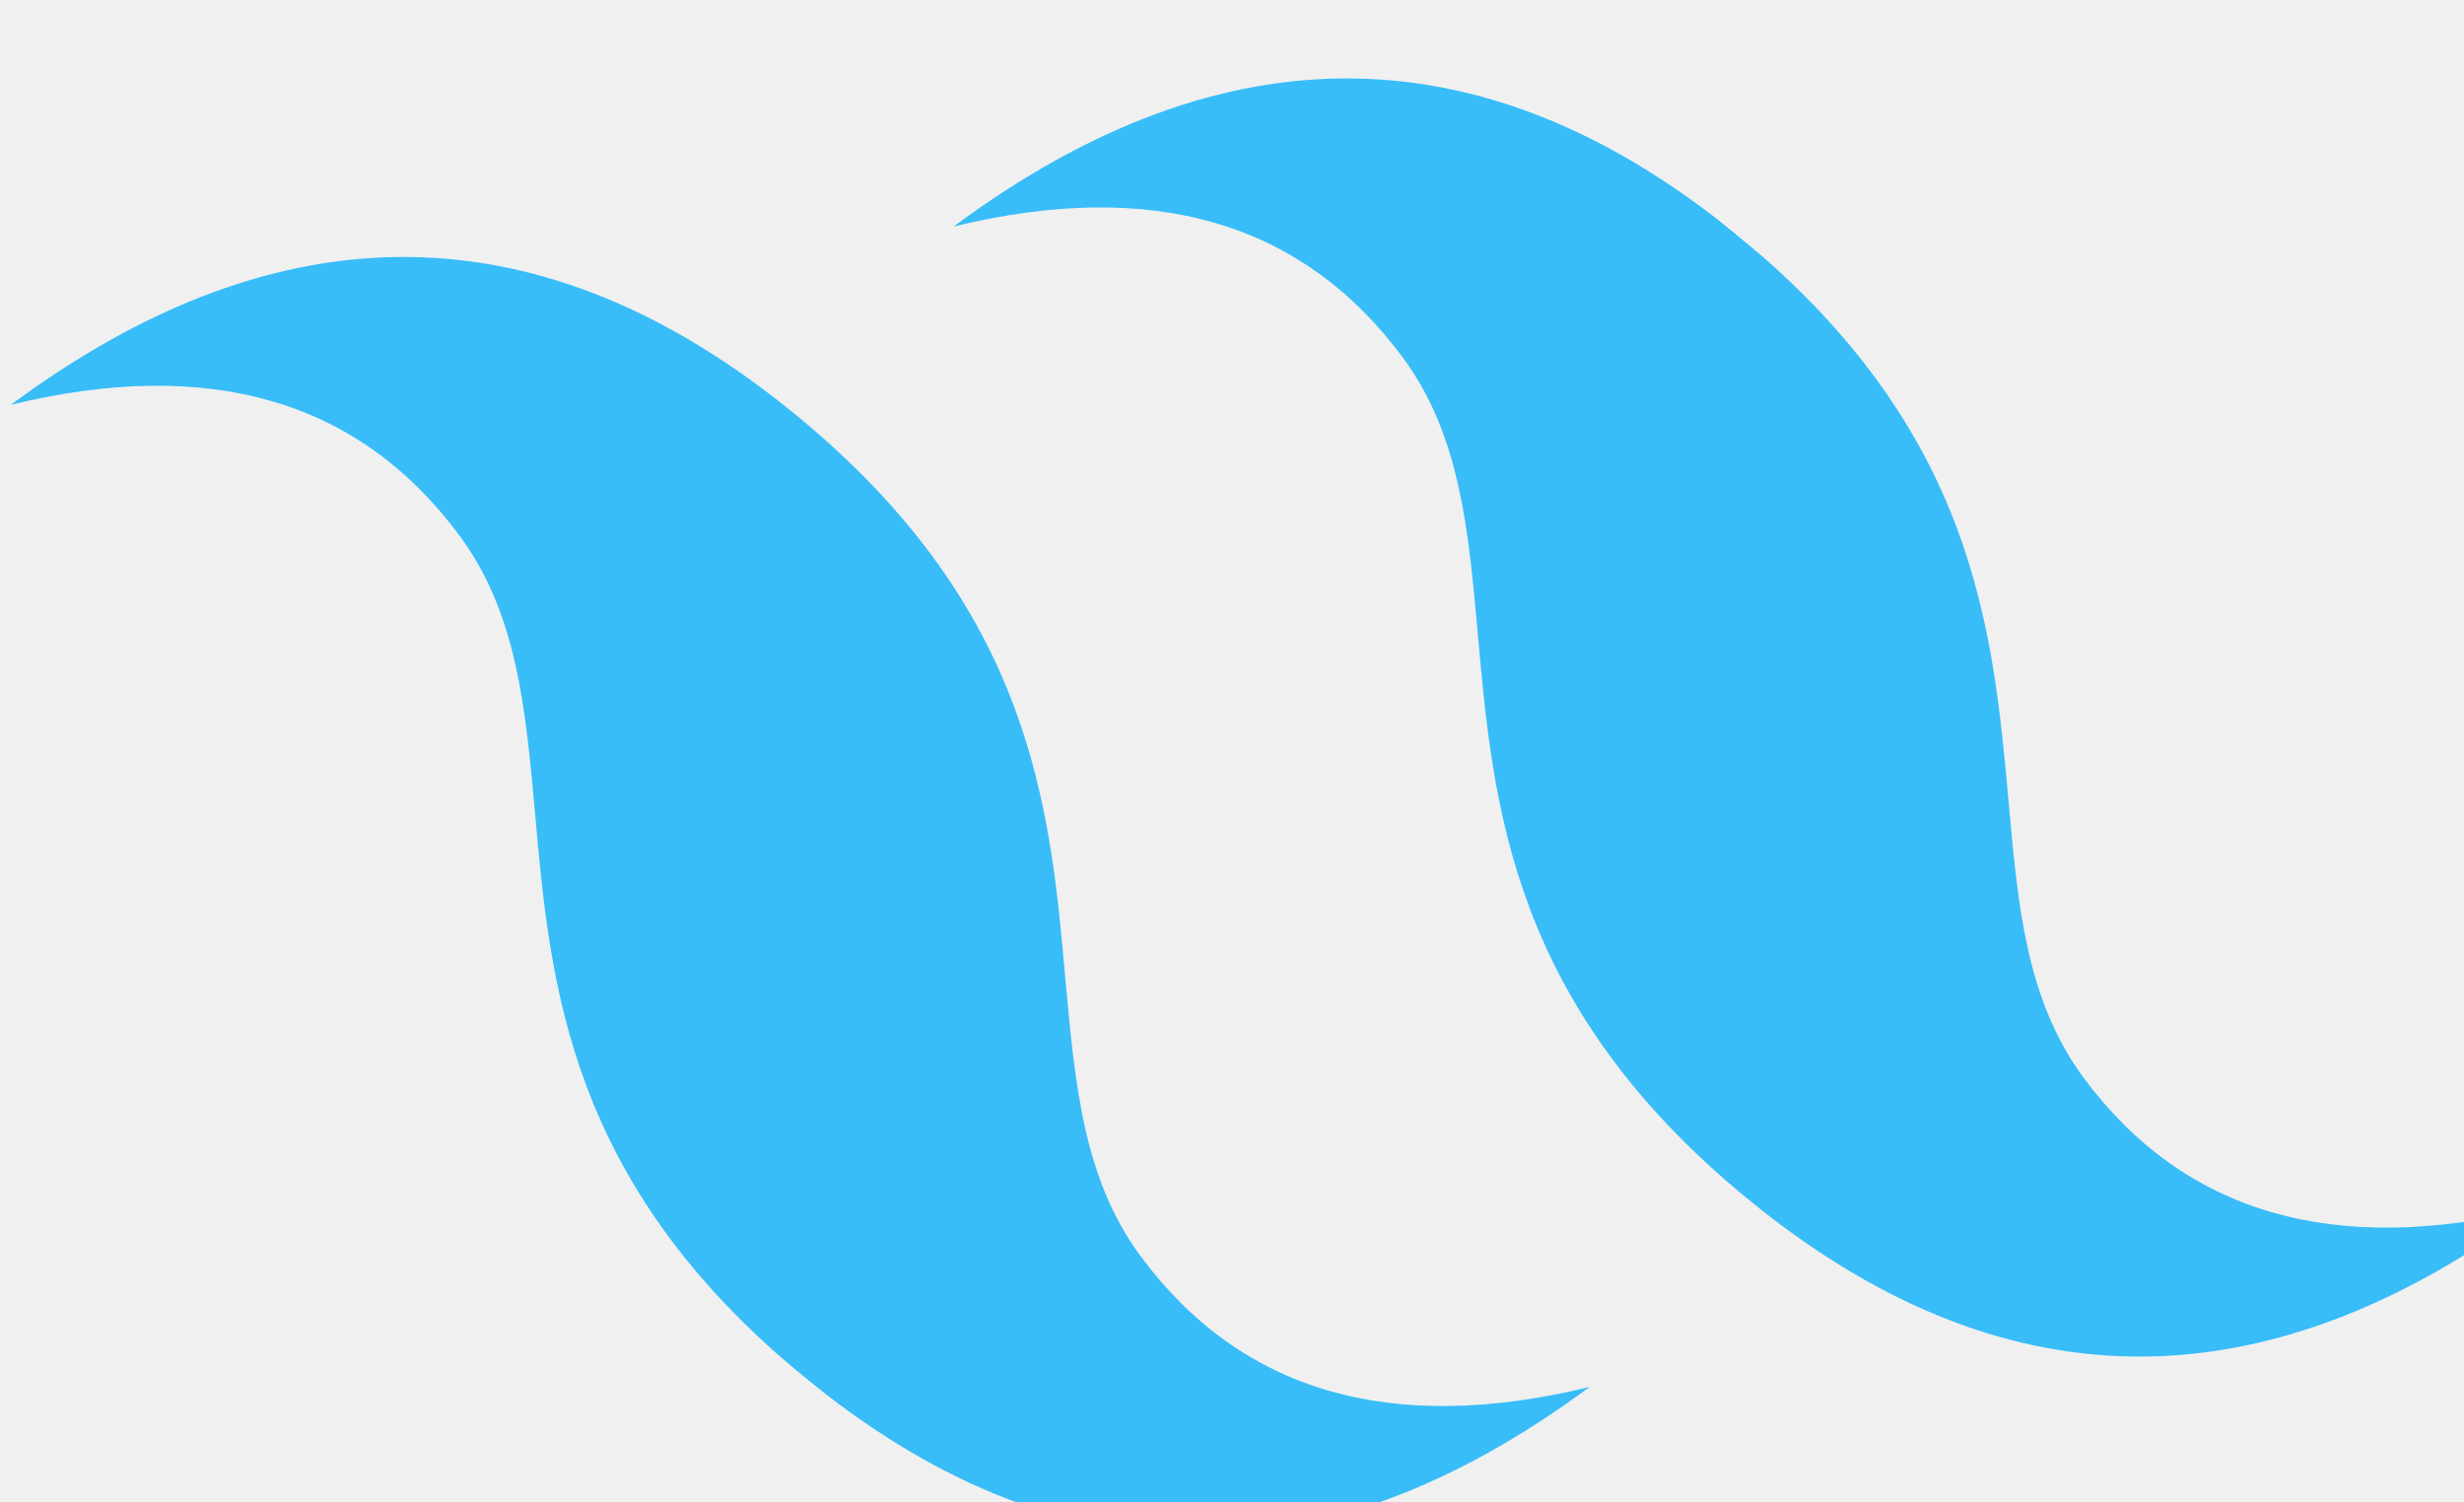
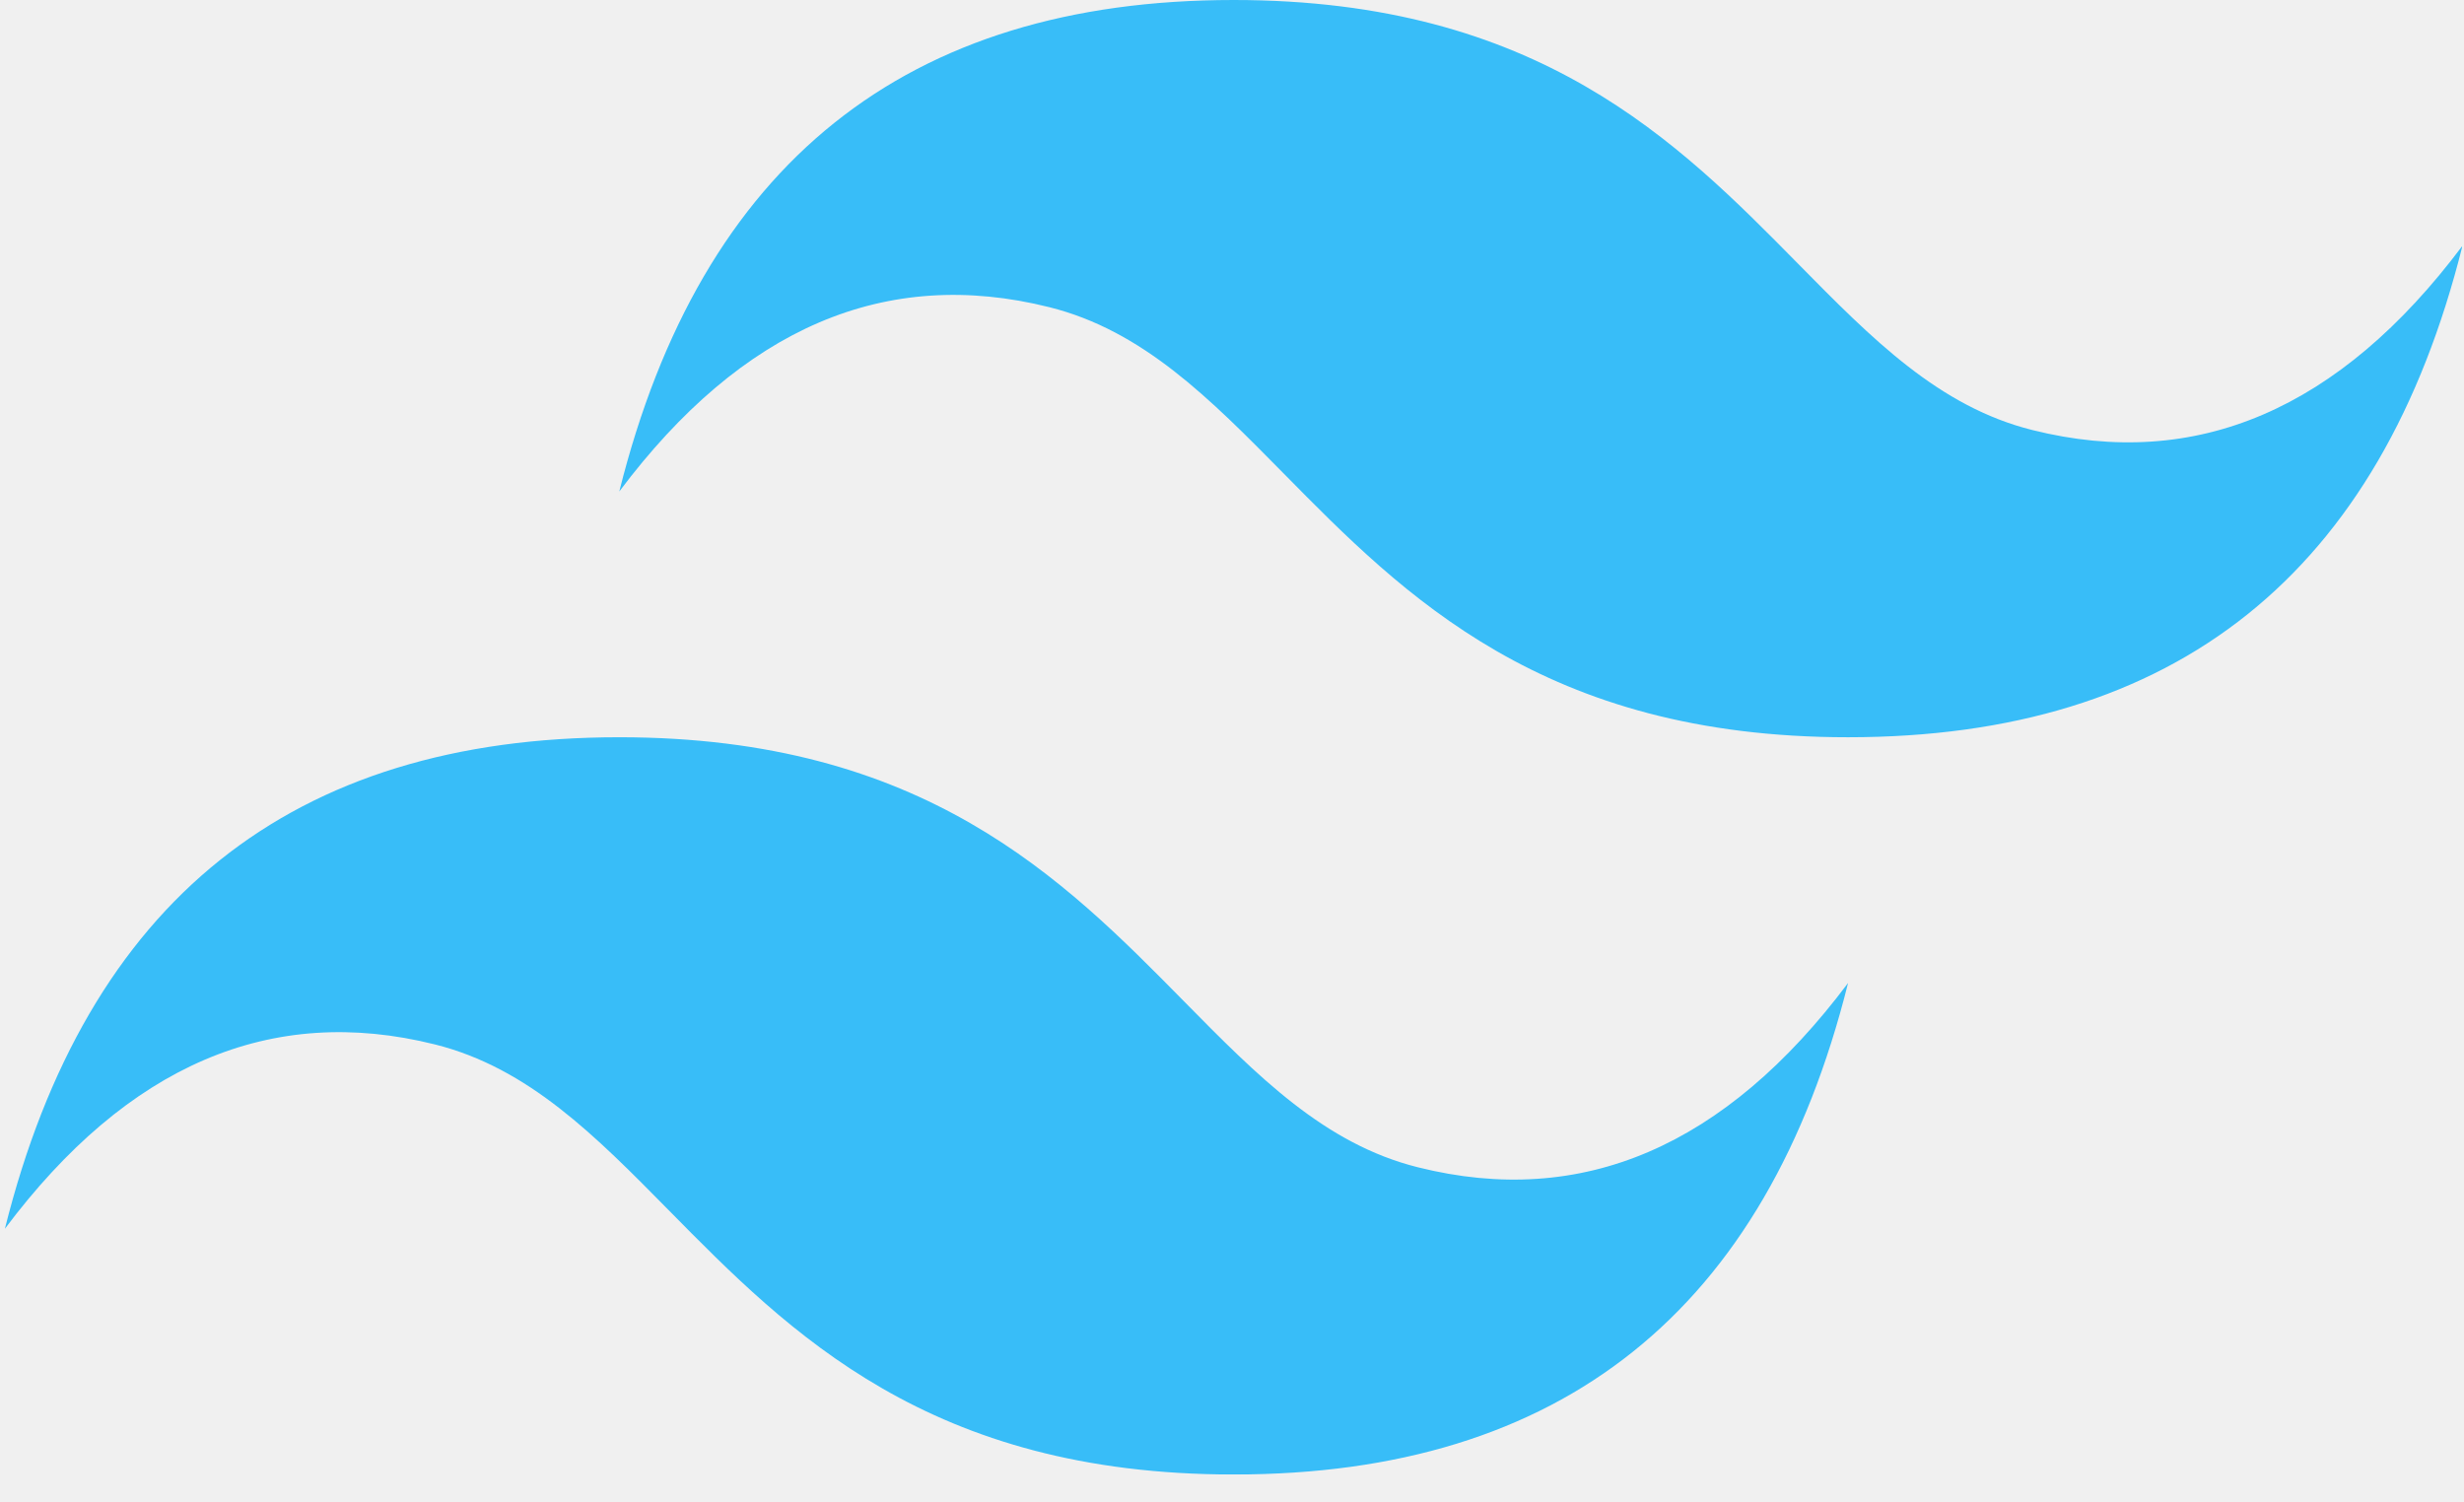
- <svg xmlns="http://www.w3.org/2000/svg" width="105" height="64" fill="none">
-   <g clip-path="url(#a)" transform="rotate(39.48 49.26 35.14)">
-     <mask id="b" width="105" height="63" x="0" y="0" maskUnits="userSpaceOnUse" style="mask-type:luminance">
-       <path fill="#fff" d="M.2 0h104.73v62.84H.22V0Z" />
+ <svg xmlns="http://www.w3.org/2000/svg" width="105" height="64" viewBox="0 0 105 64" fill="none">
+   <g clip-path="url(#clip0_408_876)">
+     <mask id="mask0_408_876" style="mask-type:luminance" maskUnits="userSpaceOnUse" x="0" y="0" width="105" height="63">
+       <path d="M0.208 0H104.935V62.836H0.208V0Z" fill="white" />
    </mask>
-     <g mask="url(#b)">
-       <path fill="#38BDF8" fill-rule="evenodd" d="M52.57 0C38.61 0 29.88 6.98 26.4 20.95c5.24-6.99 11.34-9.6 18.33-7.86 3.98 1 6.83 3.89 9.98 7.09 5.13 5.2 11.07 11.24 24.05 11.24 13.97 0 22.7-6.98 26.19-20.95-5.24 6.98-11.35 9.6-18.33 7.86-3.99-1-6.83-3.89-9.98-7.09C71.49 6.04 65.55 0 52.57 0ZM26.4 31.42c-13.96 0-22.7 6.98-26.18 20.94 5.23-6.98 11.34-9.6 18.32-7.85 3.99 1 6.84 3.89 9.99 7.08 5.13 5.21 11.07 11.25 24.05 11.25 13.96 0 22.7-6.99 26.18-20.95-5.23 6.98-11.34 9.6-18.32 7.86-3.99-1-6.83-3.9-9.99-7.09-5.13-5.21-11.07-11.24-24.05-11.24Z" clip-rule="evenodd" />
+     <g mask="url(#mask0_408_876)">
+       <path fill-rule="evenodd" clip-rule="evenodd" d="M52.571 0C38.608 0 29.881 6.982 26.39 20.945C31.626 13.964 37.735 11.345 44.717 13.091C48.7 14.086 51.547 16.977 54.699 20.175C59.833 25.387 65.775 31.418 78.753 31.418C92.717 31.418 101.444 24.436 104.935 10.473C99.699 17.454 93.59 20.073 86.608 18.327C82.624 17.332 79.777 14.441 76.626 11.243C71.492 6.032 65.55 0 52.571 0ZM26.39 31.418C12.426 31.418 3.699 38.4 0.208 52.364C5.444 45.382 11.553 42.764 18.535 44.509C22.519 45.506 25.366 48.396 28.517 51.594C33.651 56.805 39.593 62.836 52.571 62.836C66.535 62.836 75.262 55.855 78.753 41.891C73.517 48.873 67.408 51.491 60.426 49.745C56.442 48.751 53.595 45.859 50.444 42.661C45.31 37.45 39.368 31.418 26.39 31.418Z" fill="#38BDF8" />
    </g>
  </g>
  <defs>
-     <clipPath id="a">
-       <path fill="#fff" d="M.2 0h104.74v64H.2z" />
+     <clipPath id="clip0_408_876">
+       <rect width="104.727" height="64" fill="white" transform="translate(0.207764)" />
    </clipPath>
  </defs>
</svg>
